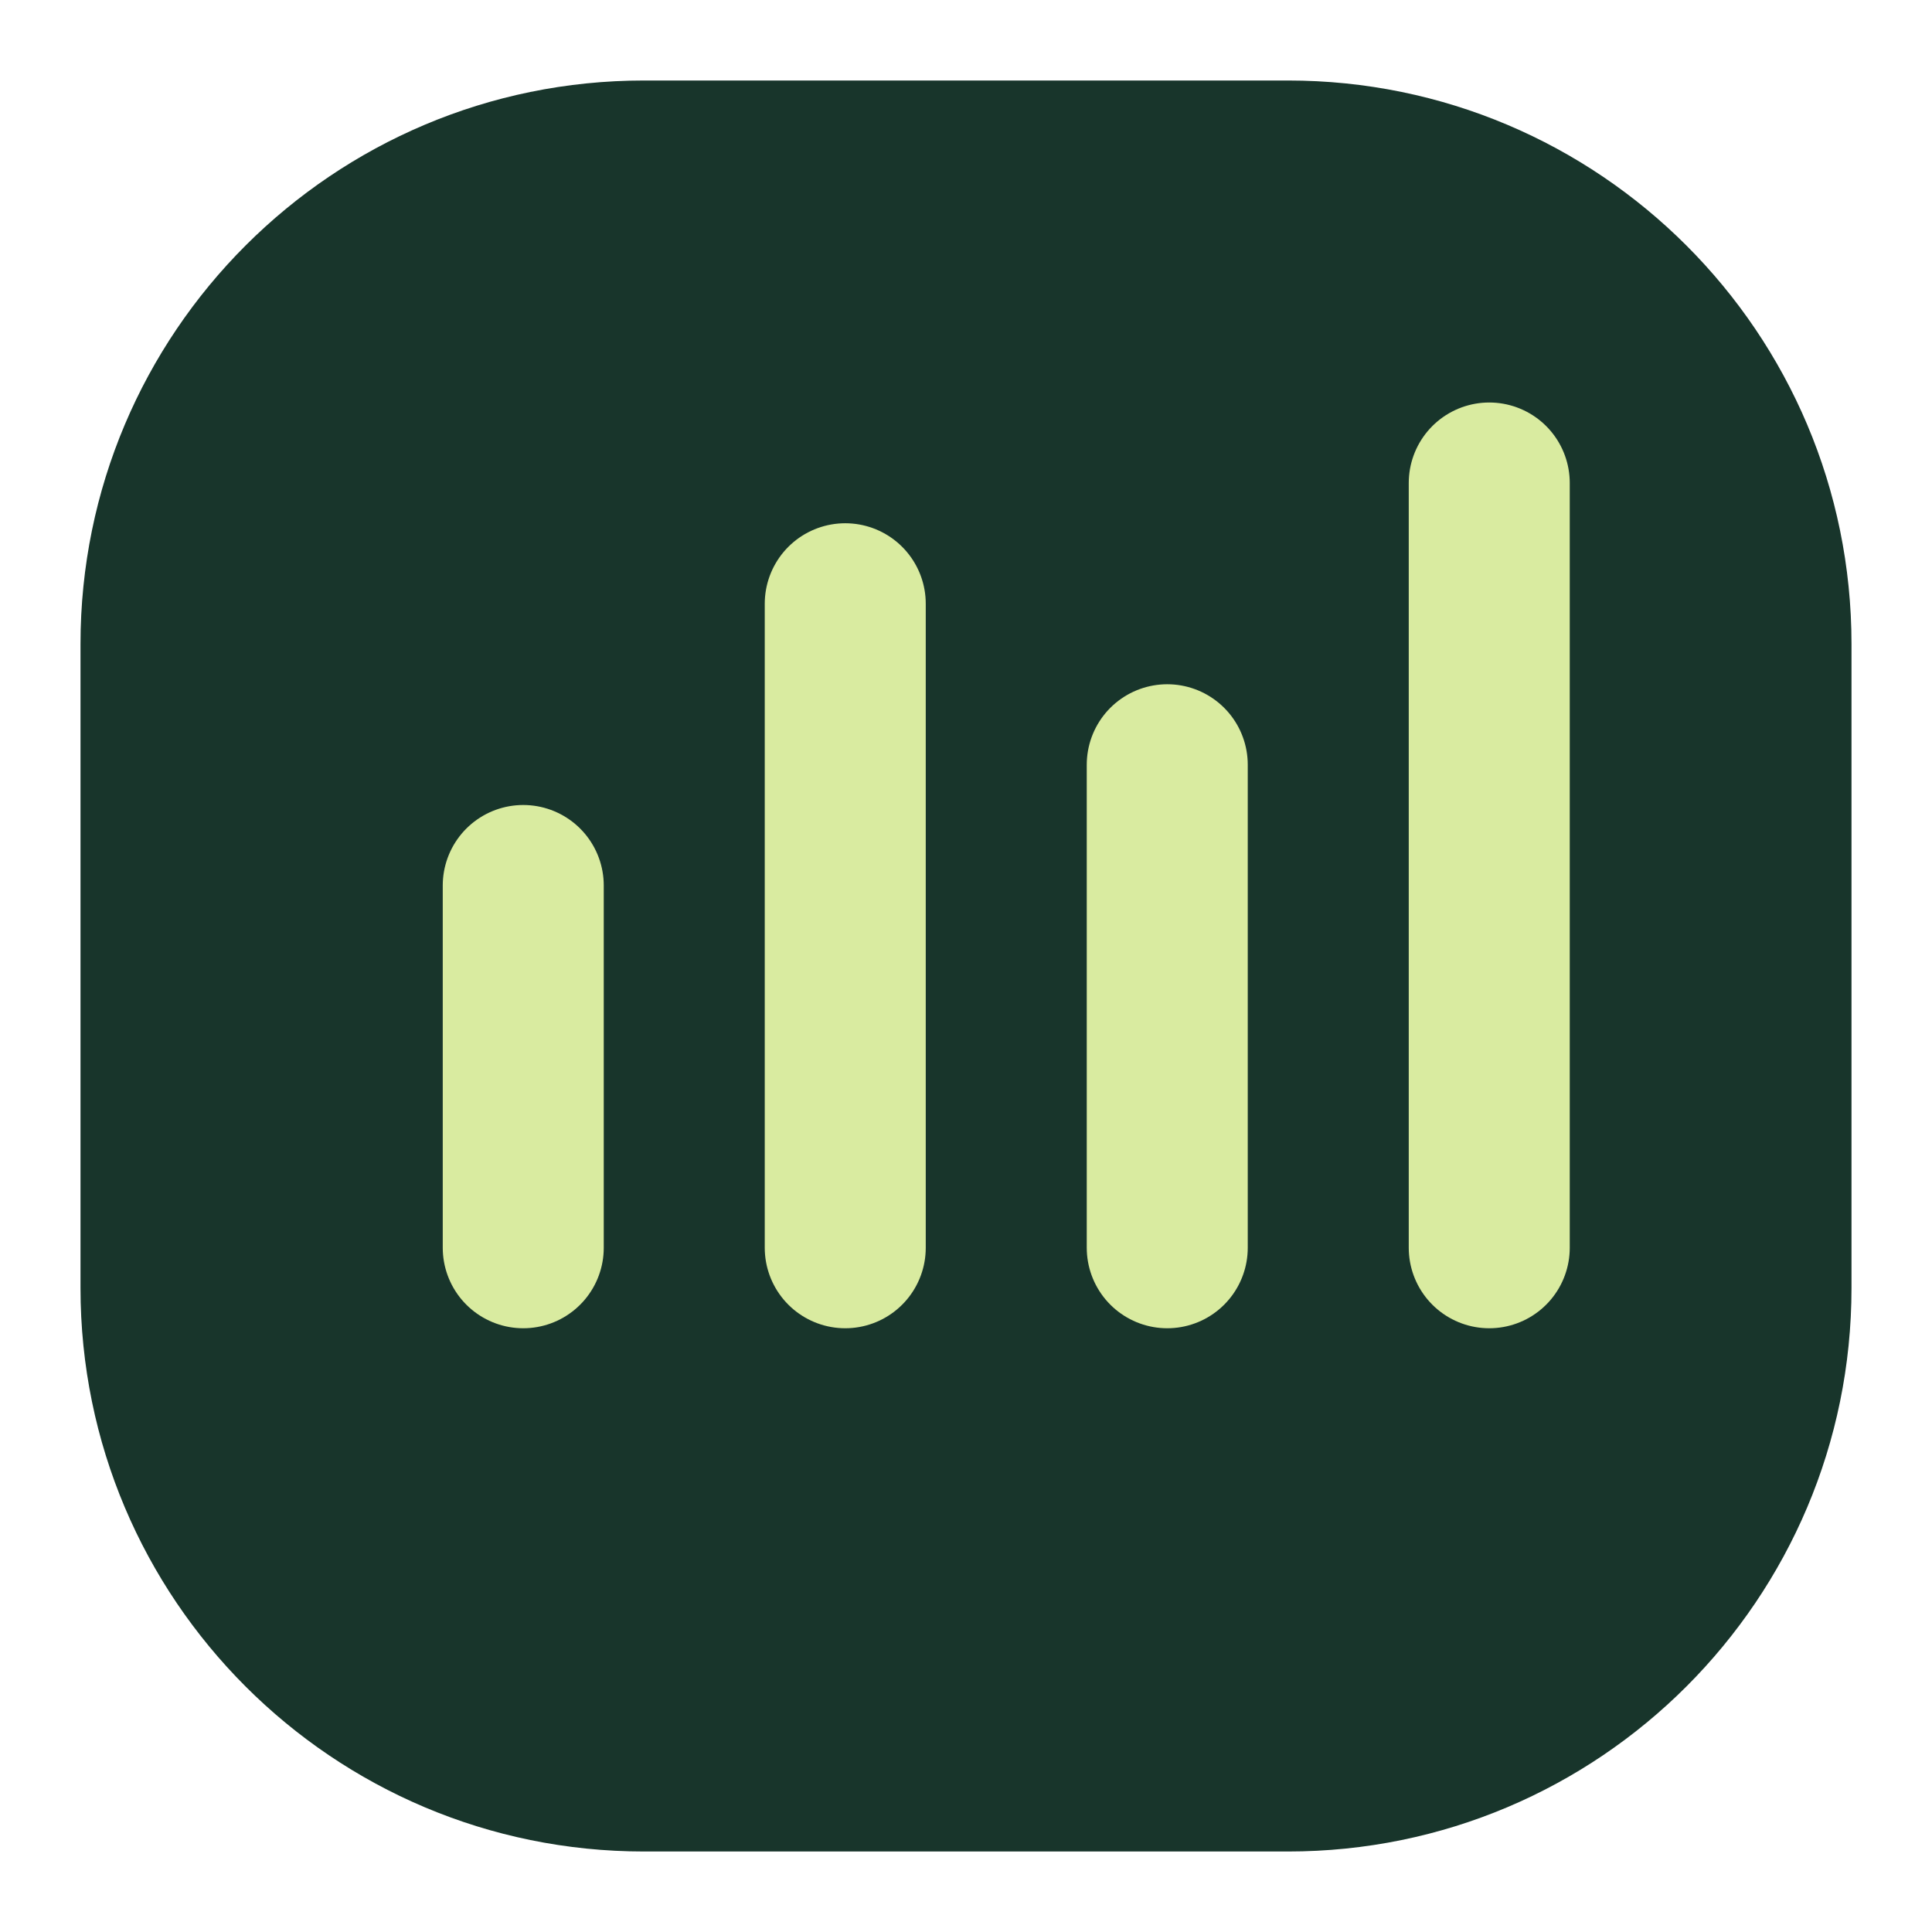
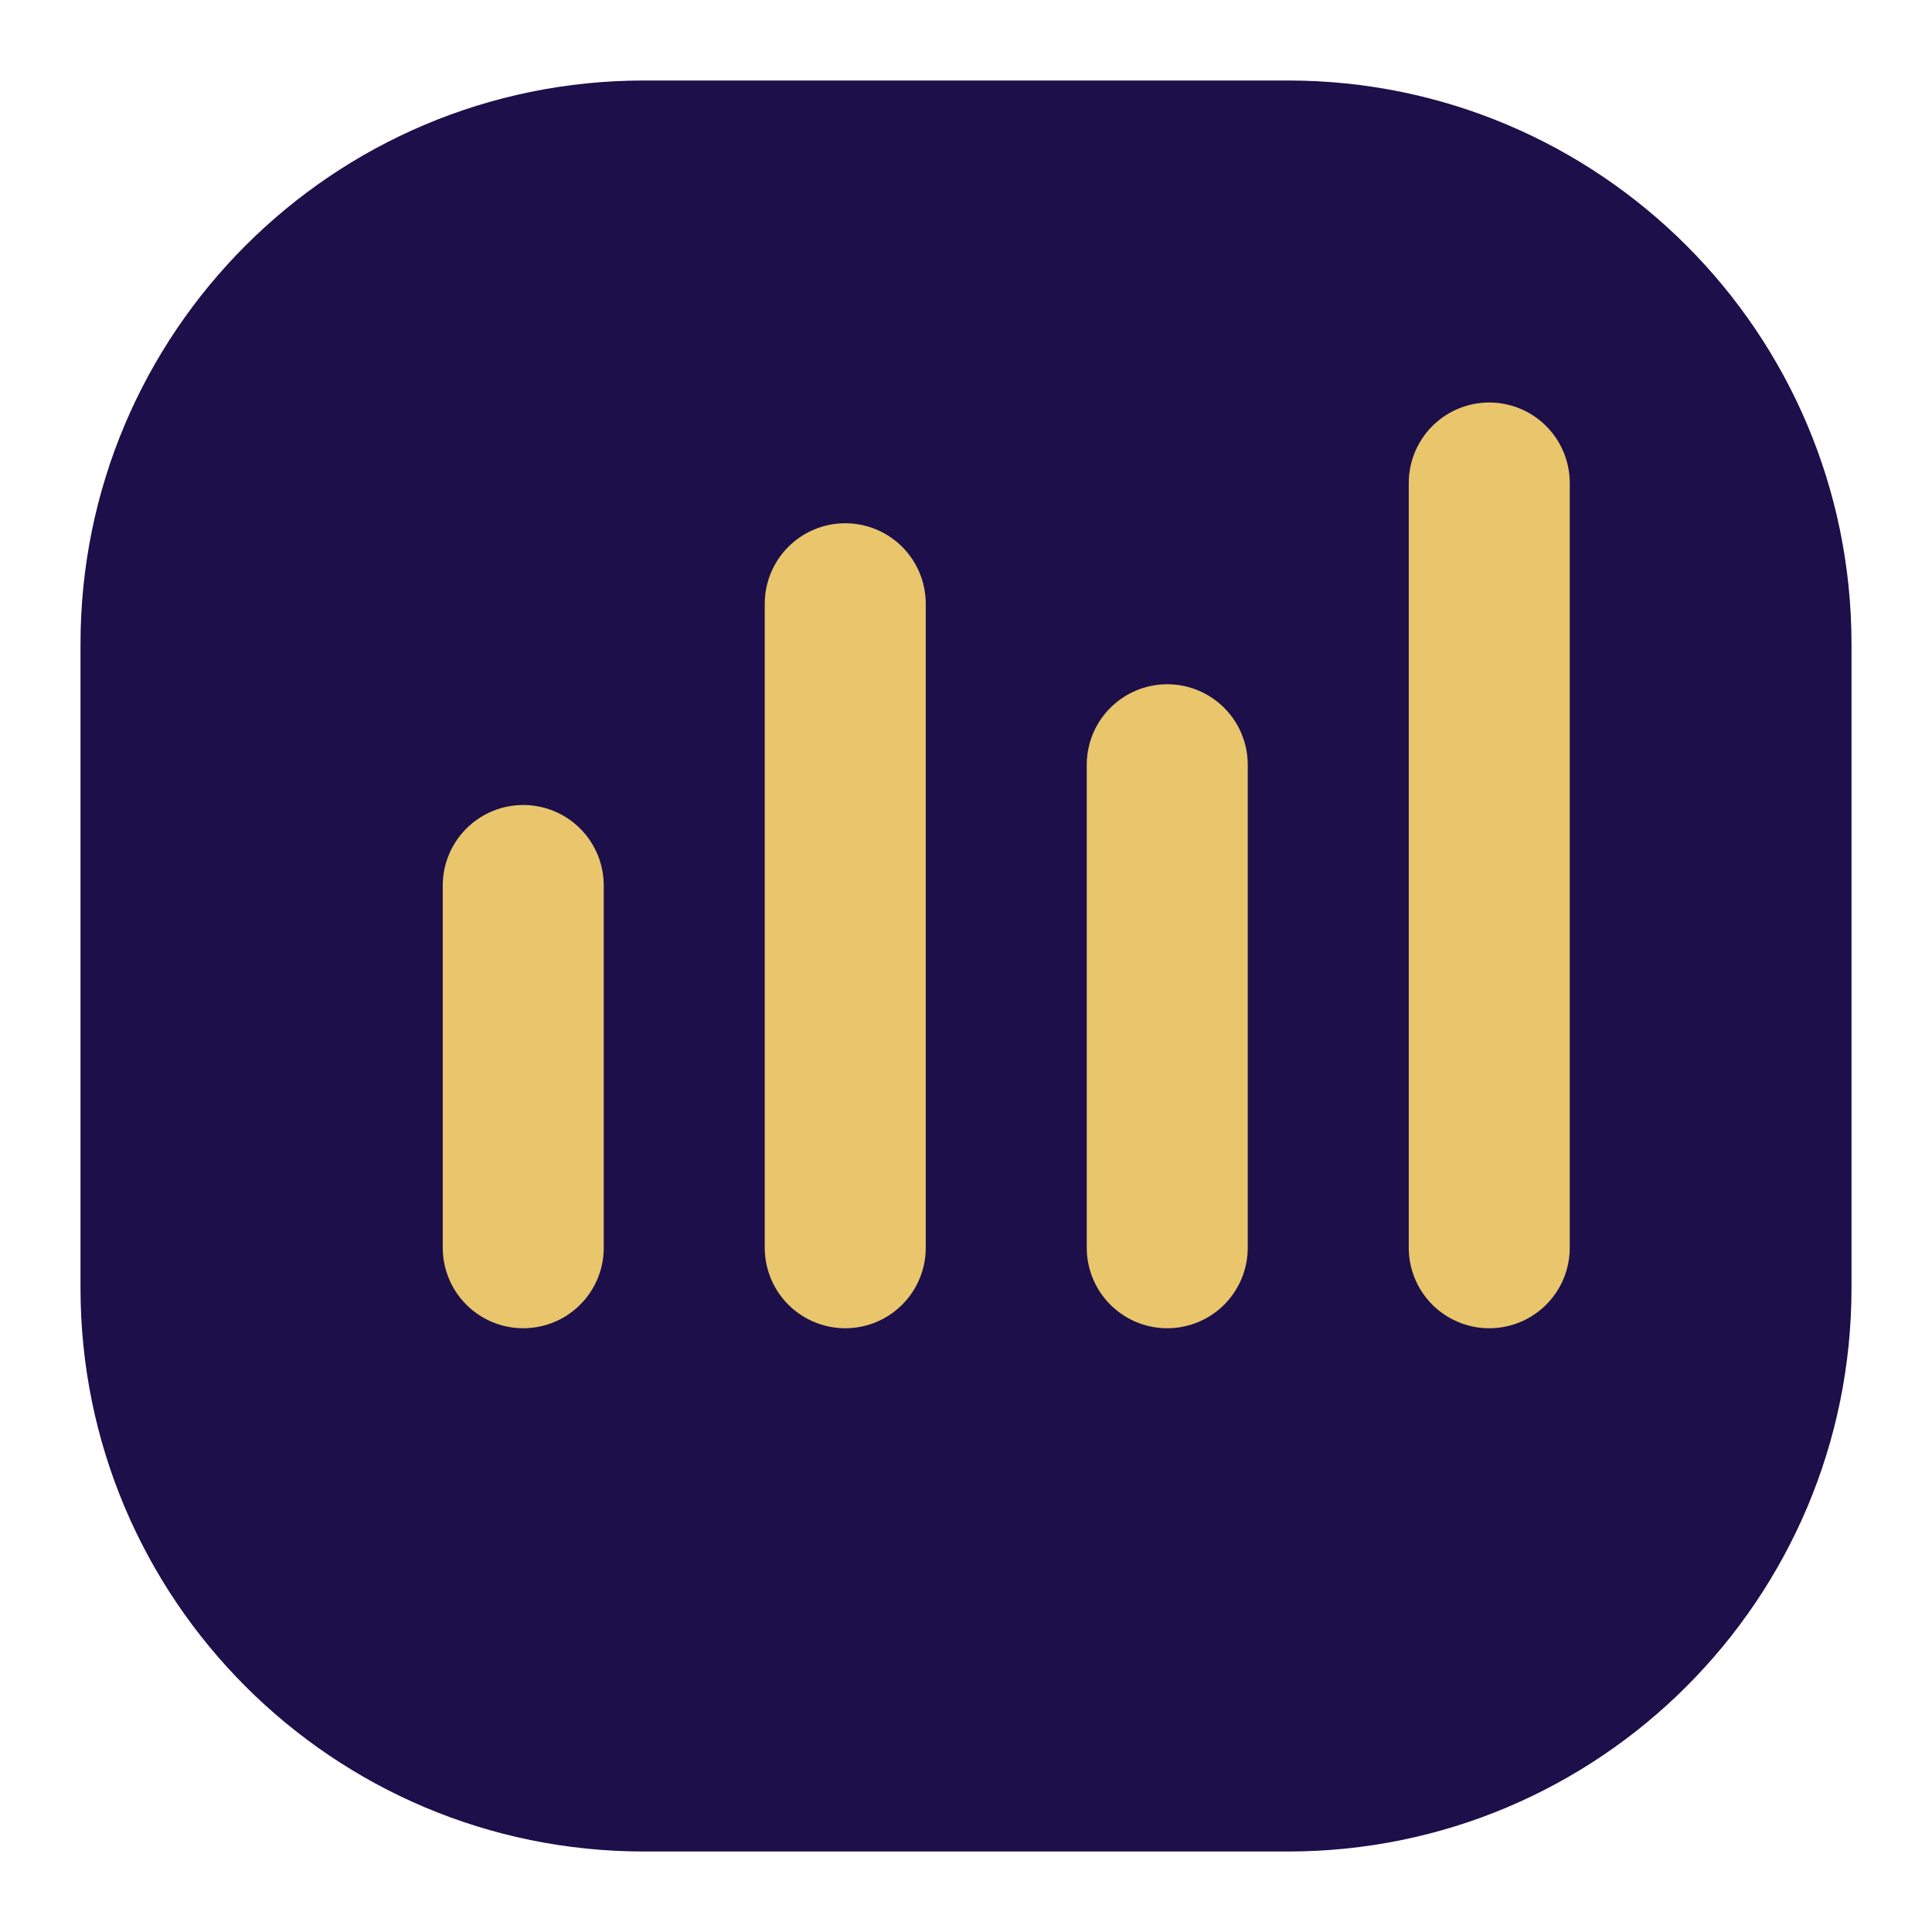
<svg xmlns="http://www.w3.org/2000/svg" viewBox="0 0 48 48" fill="none">
-   <rect x="2" y="2" width="44" height="44" rx="14" fill="#18352b" />
-   <path d="M13 31V22M21 31V15M29 31V19M37 31V12" stroke="#d9eba0" stroke-width="4" stroke-linecap="round" />
+   <rect x="2" y="2" width="44" height="44" rx="14" fill="#1d0f4a" />
+   <path d="M13 31V22M21 31V15M29 31V19M37 31V12" stroke="#e9c56b" stroke-width="4" stroke-linecap="round" />
</svg>
